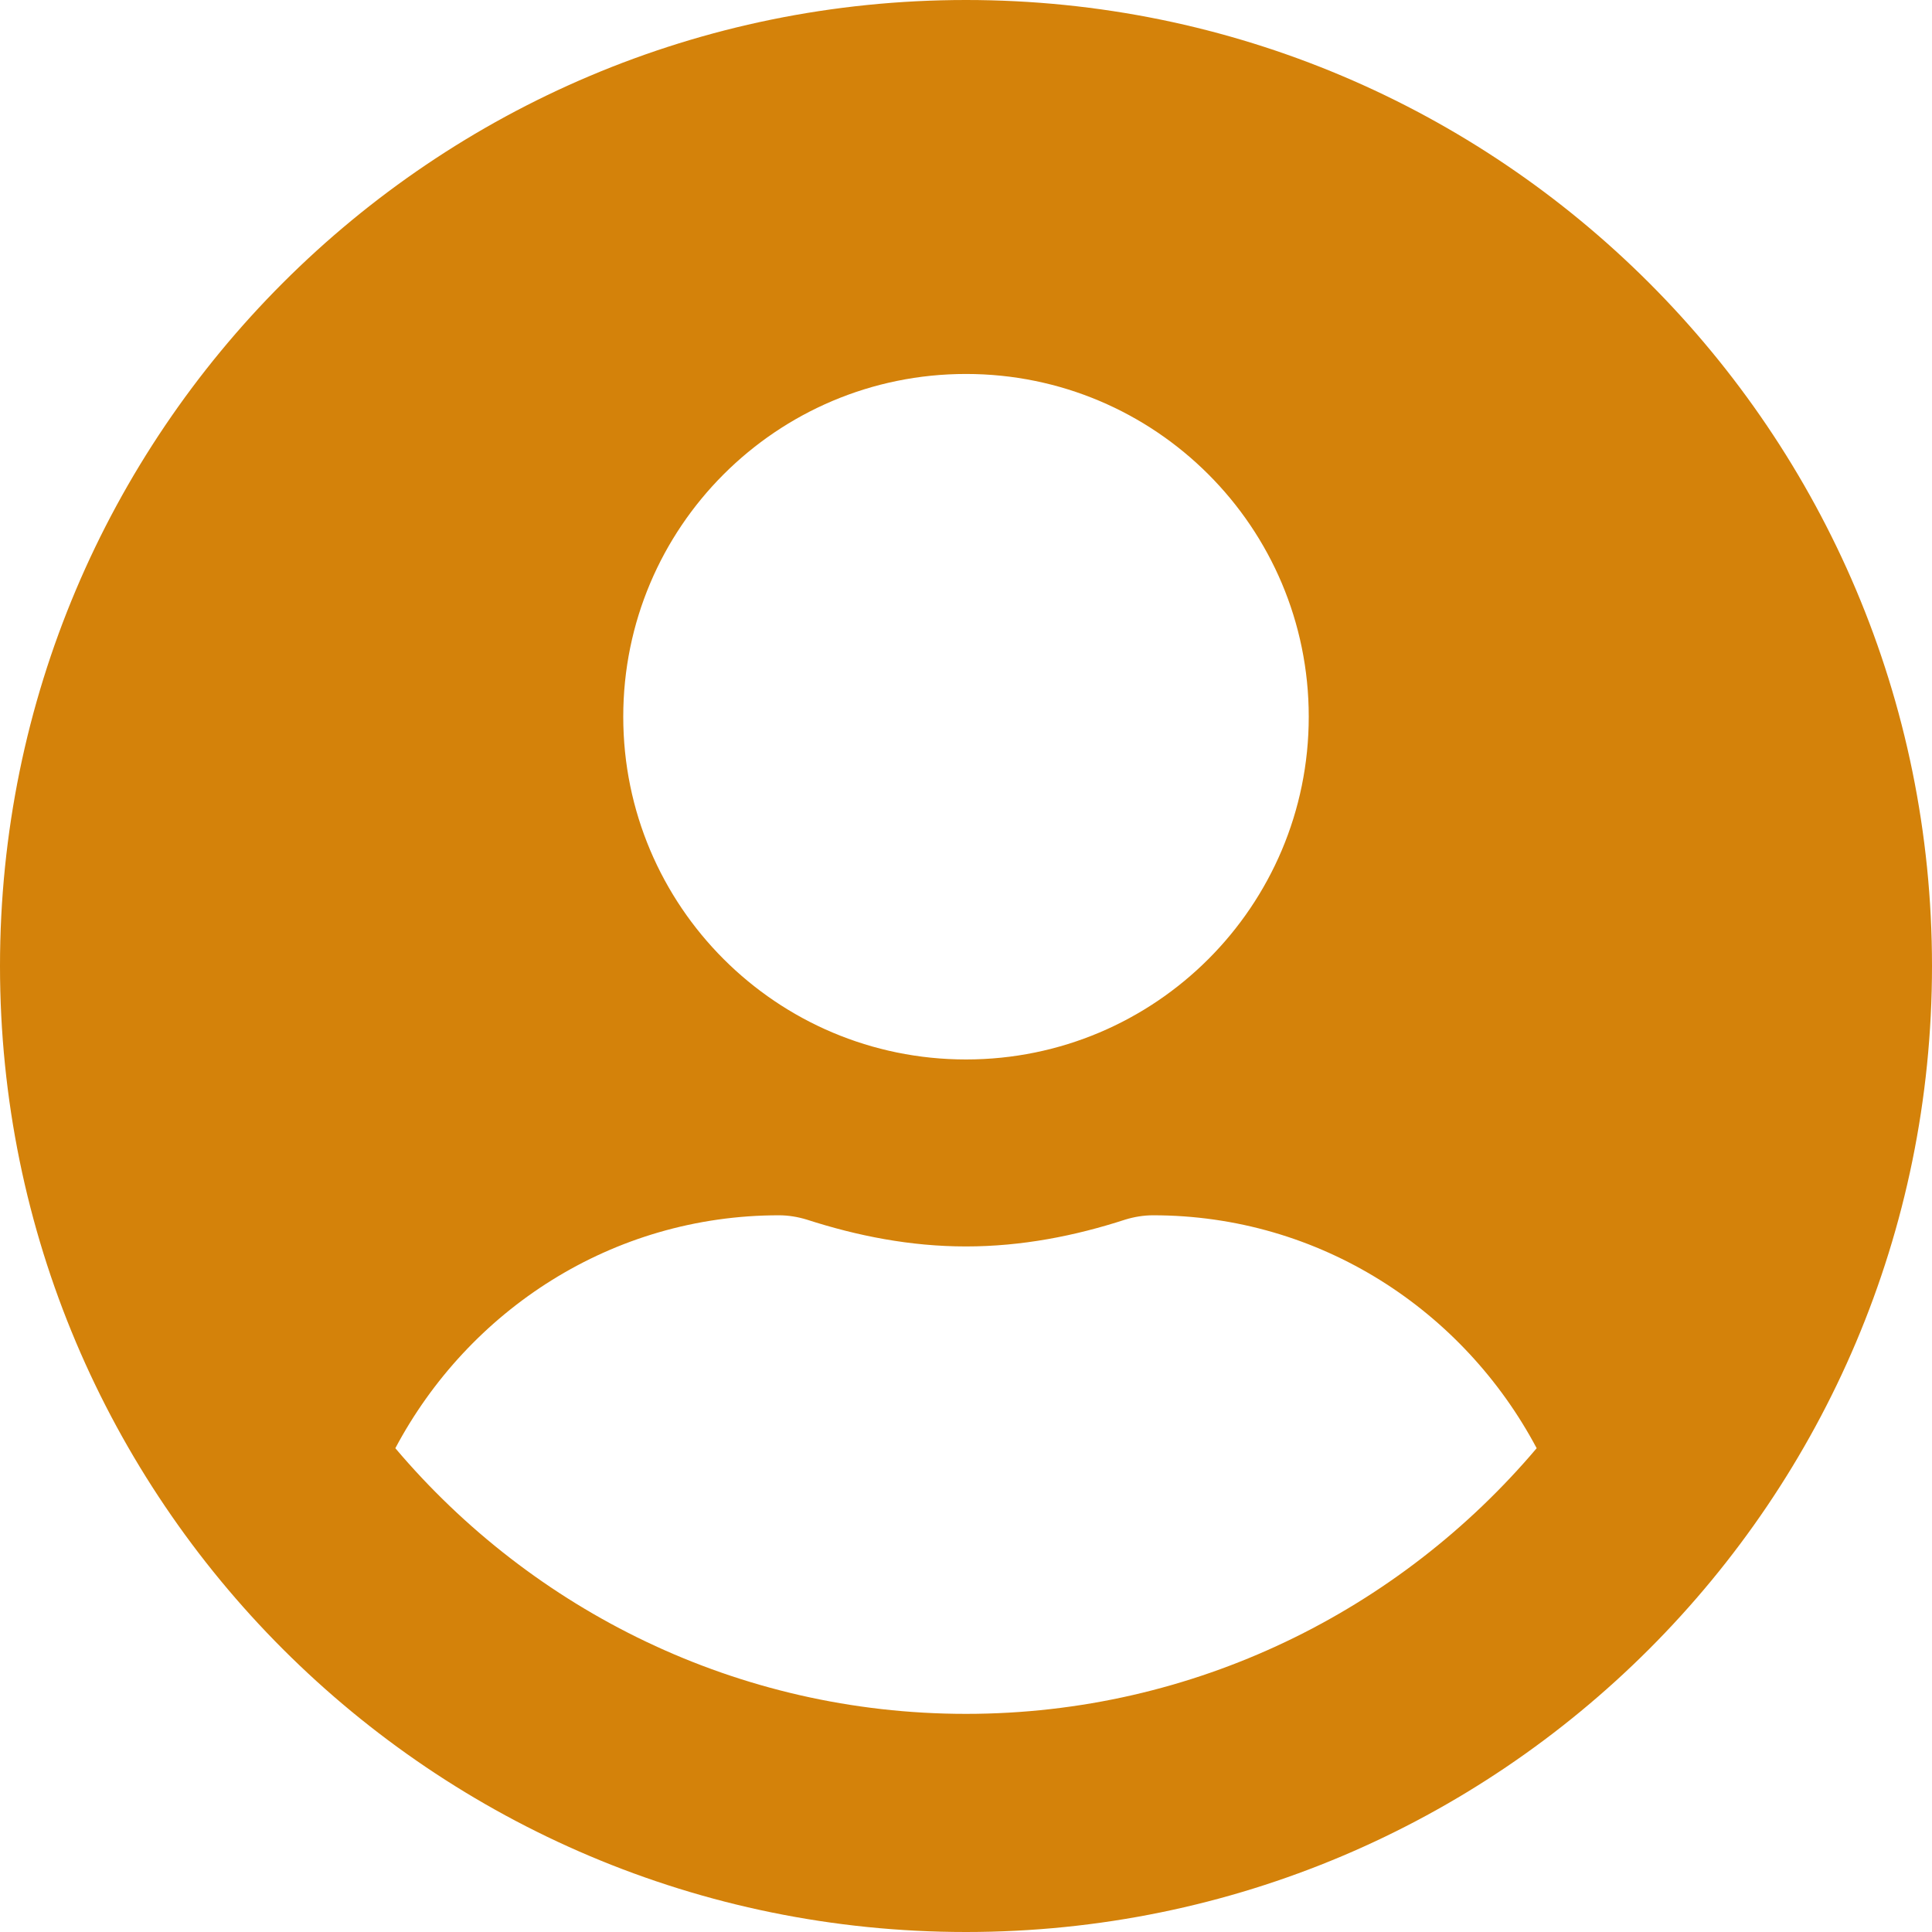
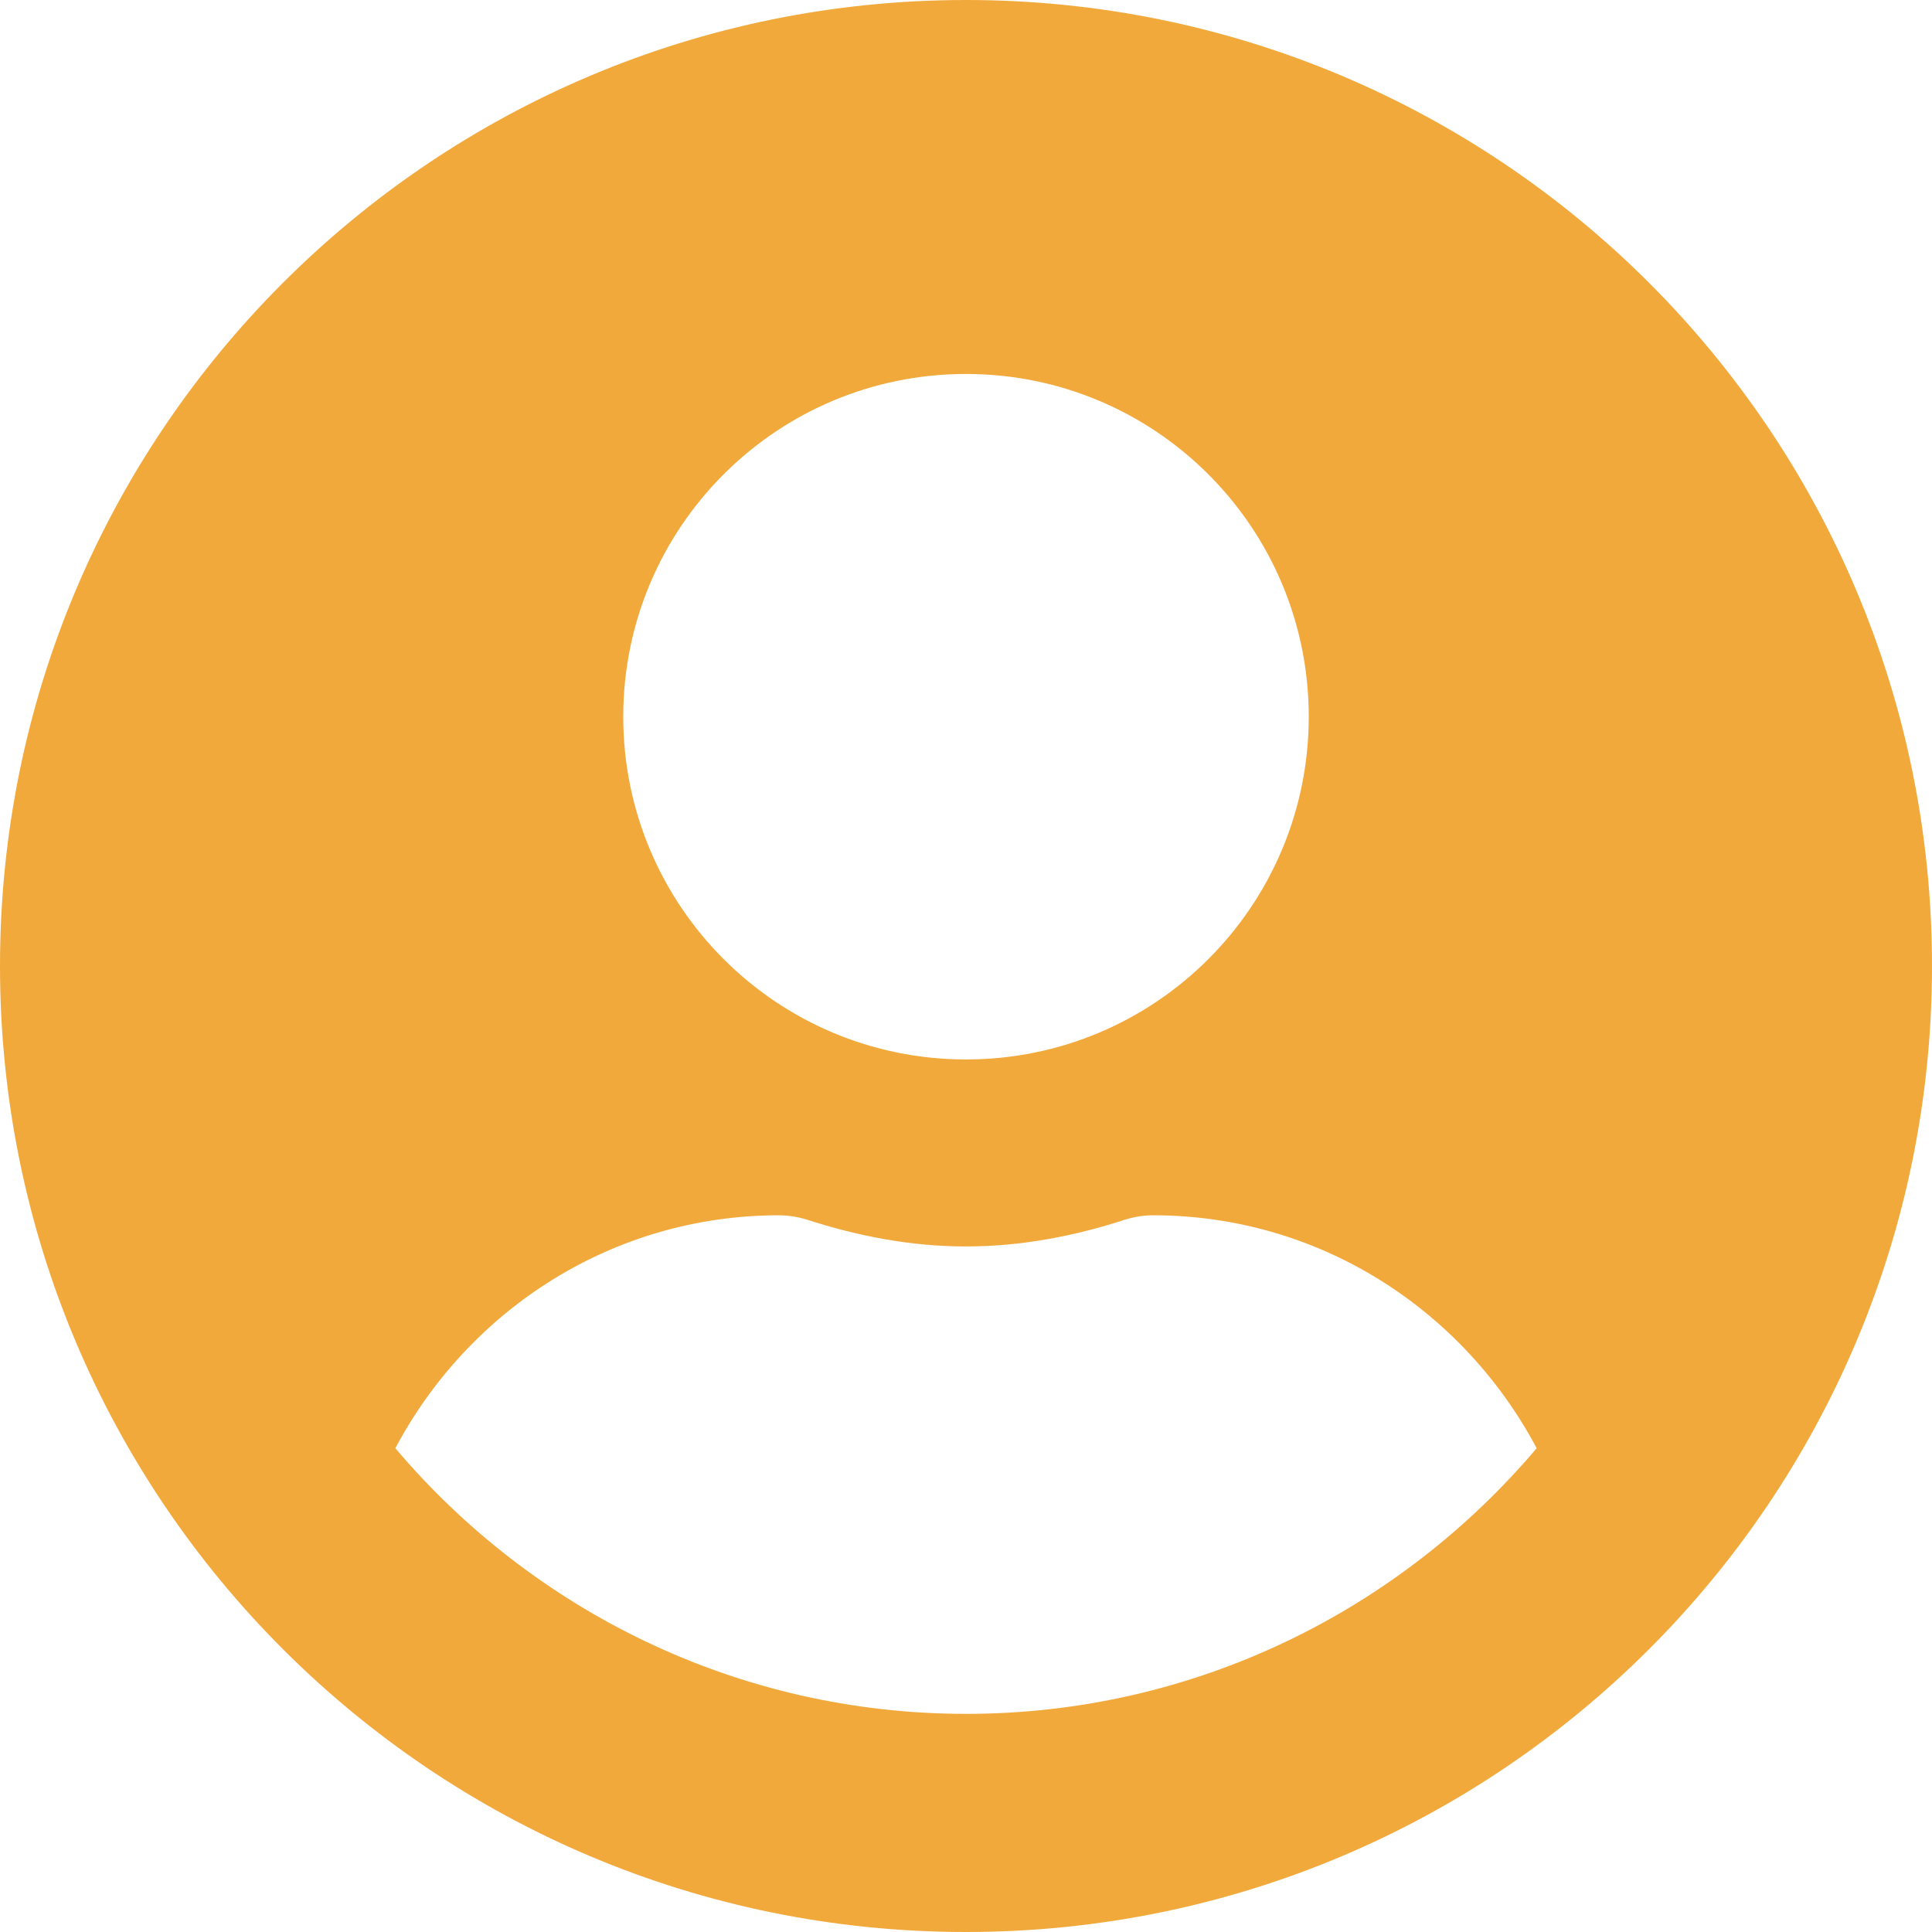
<svg xmlns="http://www.w3.org/2000/svg" width="32" height="32" viewBox="0 0 32 32" fill="none">
-   <path d="M16 0C7.161 0 0 7.161 0 16C0 24.839 7.161 32 16 32C24.839 32 32 24.839 32 16C32 7.161 24.839 0 16 0ZM16 6.194C19.136 6.194 21.677 8.735 21.677 11.871C21.677 15.007 19.136 17.548 16 17.548C12.864 17.548 10.323 15.007 10.323 11.871C10.323 8.735 12.864 6.194 16 6.194ZM16 28.387C12.213 28.387 8.819 26.671 6.548 23.987C7.761 21.703 10.136 20.129 12.903 20.129C13.058 20.129 13.213 20.155 13.361 20.2C14.2 20.471 15.077 20.645 16 20.645C16.923 20.645 17.806 20.471 18.639 20.2C18.787 20.155 18.942 20.129 19.097 20.129C21.864 20.129 24.239 21.703 25.452 23.987C23.181 26.671 19.787 28.387 16 28.387Z" fill="#D4820A" />
+   <path d="M16 0C7.161 0 0 7.161 0 16C0 24.839 7.161 32 16 32C24.839 32 32 24.839 32 16C32 7.161 24.839 0 16 0ZM16 6.194C19.136 6.194 21.677 8.735 21.677 11.871C21.677 15.007 19.136 17.548 16 17.548C12.864 17.548 10.323 15.007 10.323 11.871C10.323 8.735 12.864 6.194 16 6.194ZM16 28.387C12.213 28.387 8.819 26.671 6.548 23.987C7.761 21.703 10.136 20.129 12.903 20.129C13.058 20.129 13.213 20.155 13.361 20.2C14.2 20.471 15.077 20.645 16 20.645C16.923 20.645 17.806 20.471 18.639 20.2C18.787 20.155 18.942 20.129 19.097 20.129C21.864 20.129 24.239 21.703 25.452 23.987C23.181 26.671 19.787 28.387 16 28.387Z" fill="#F2A93B" />
</svg>
